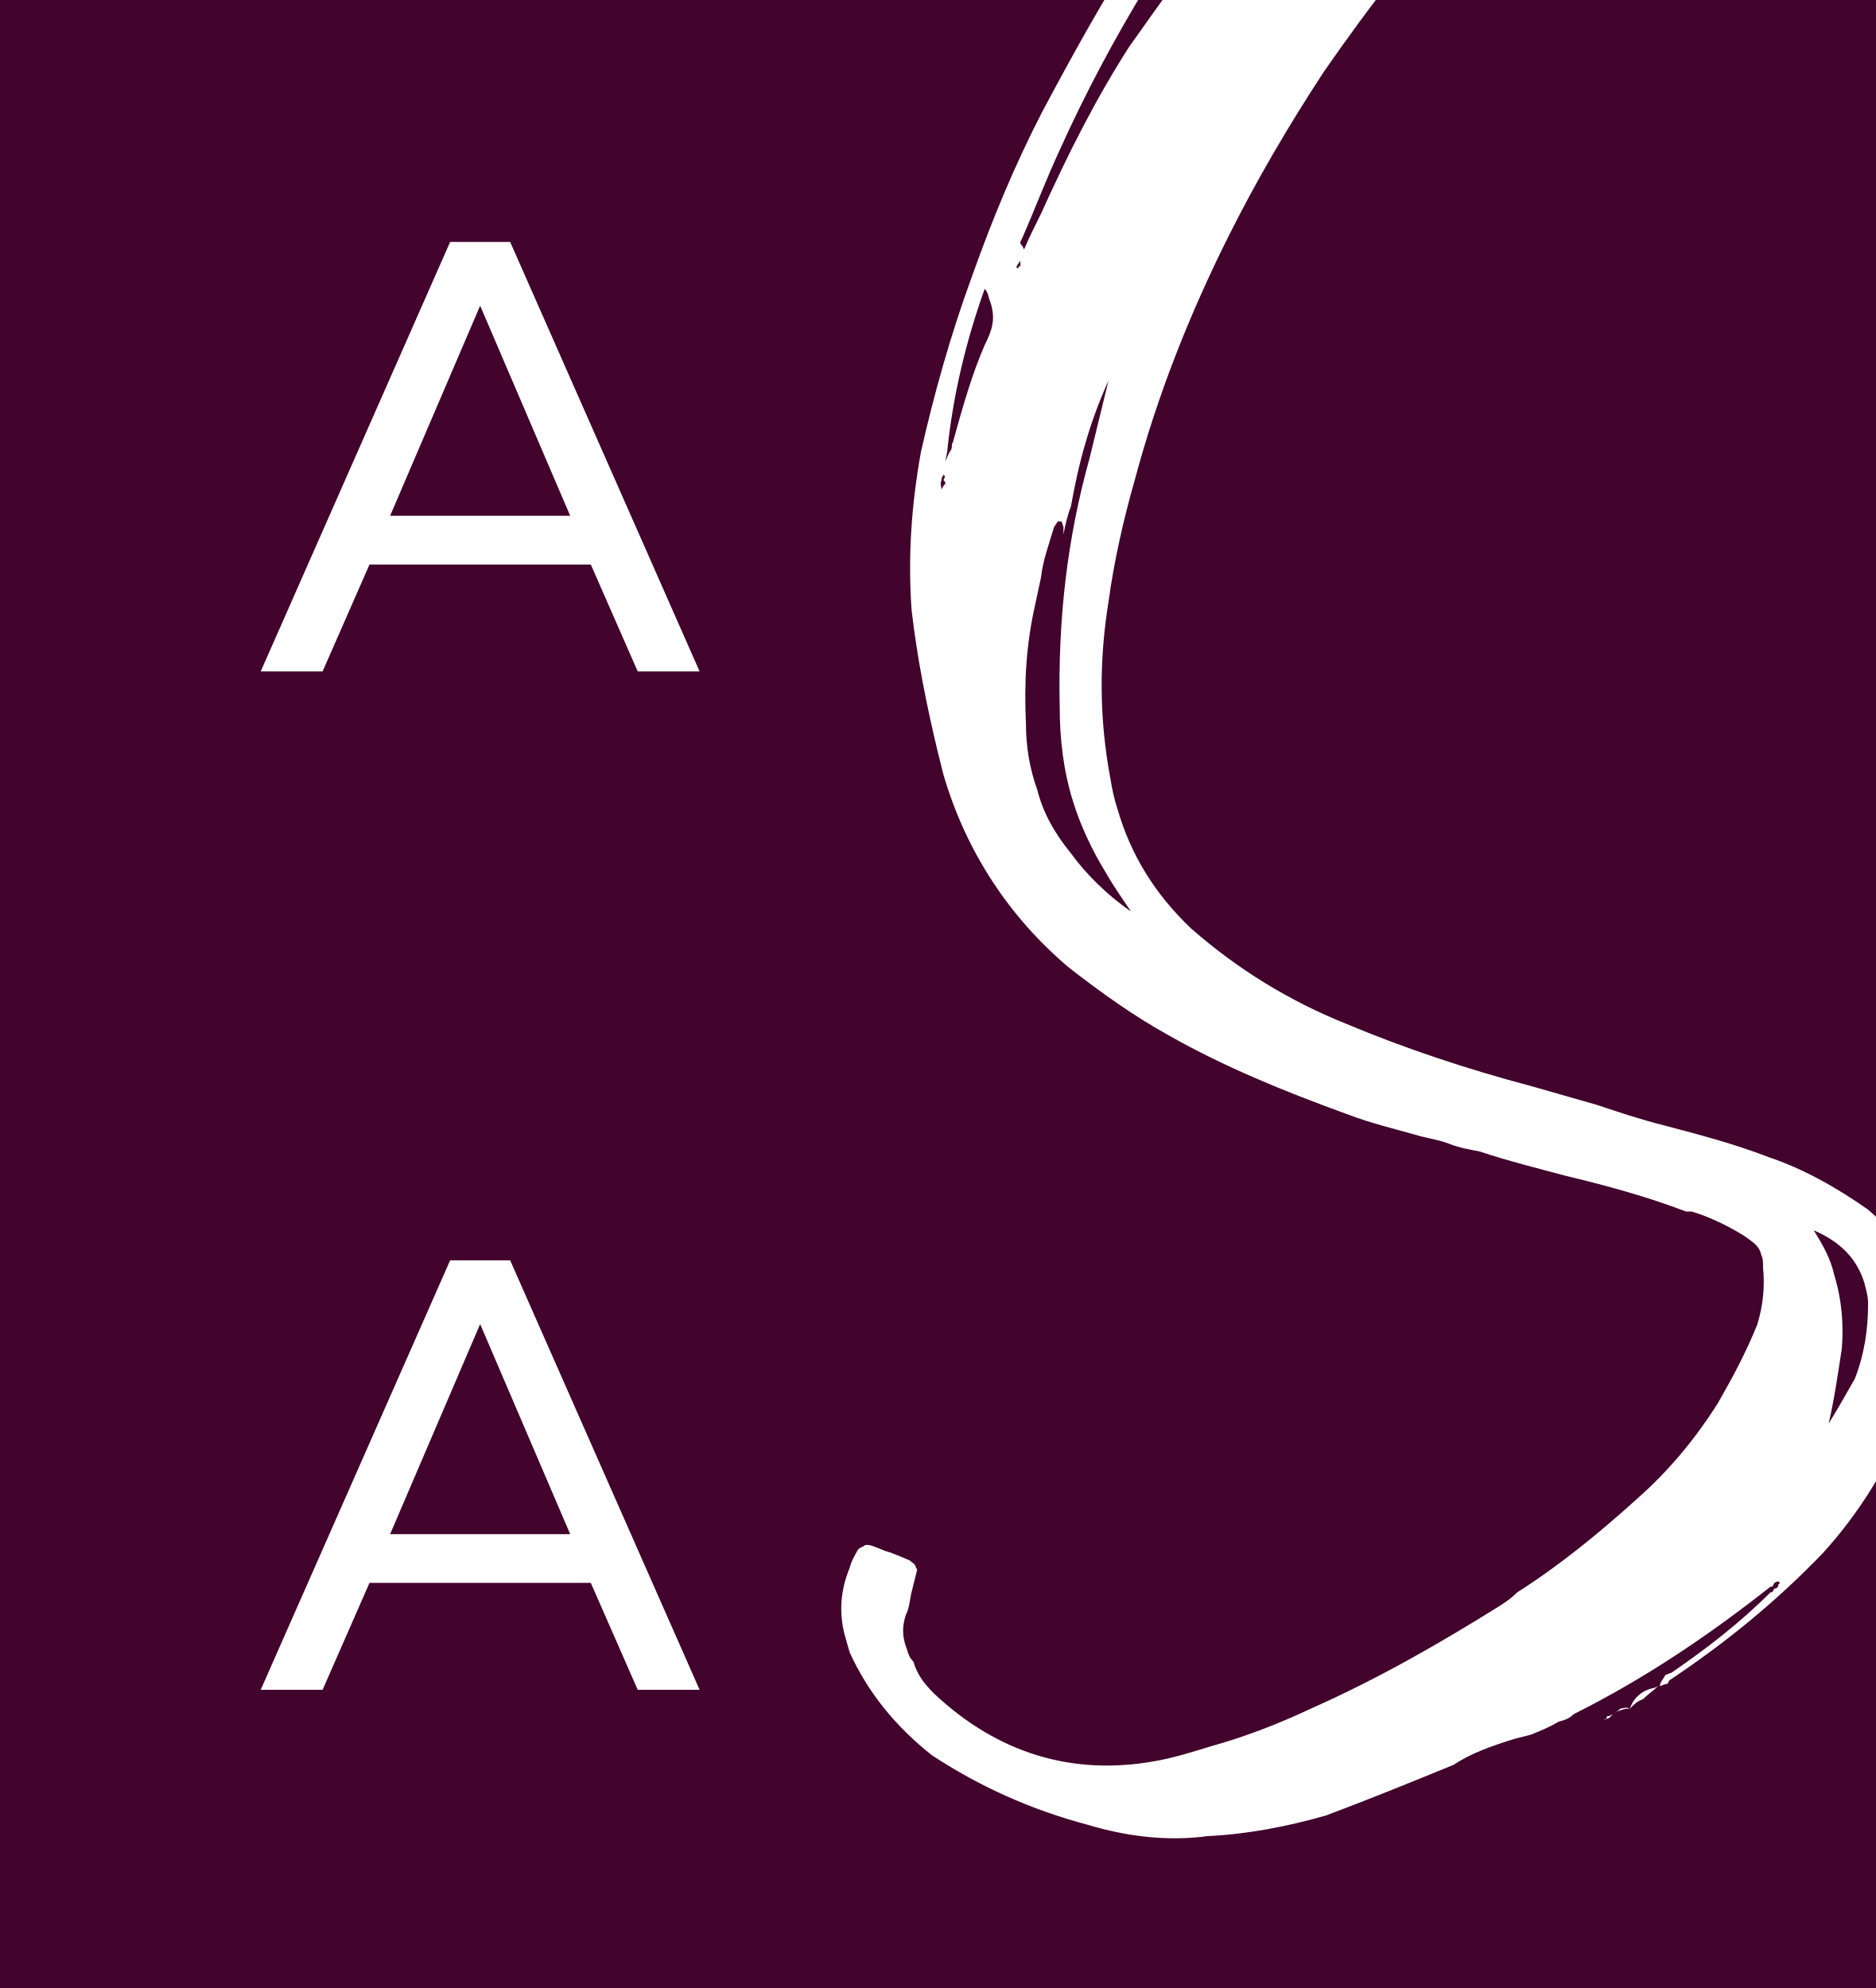
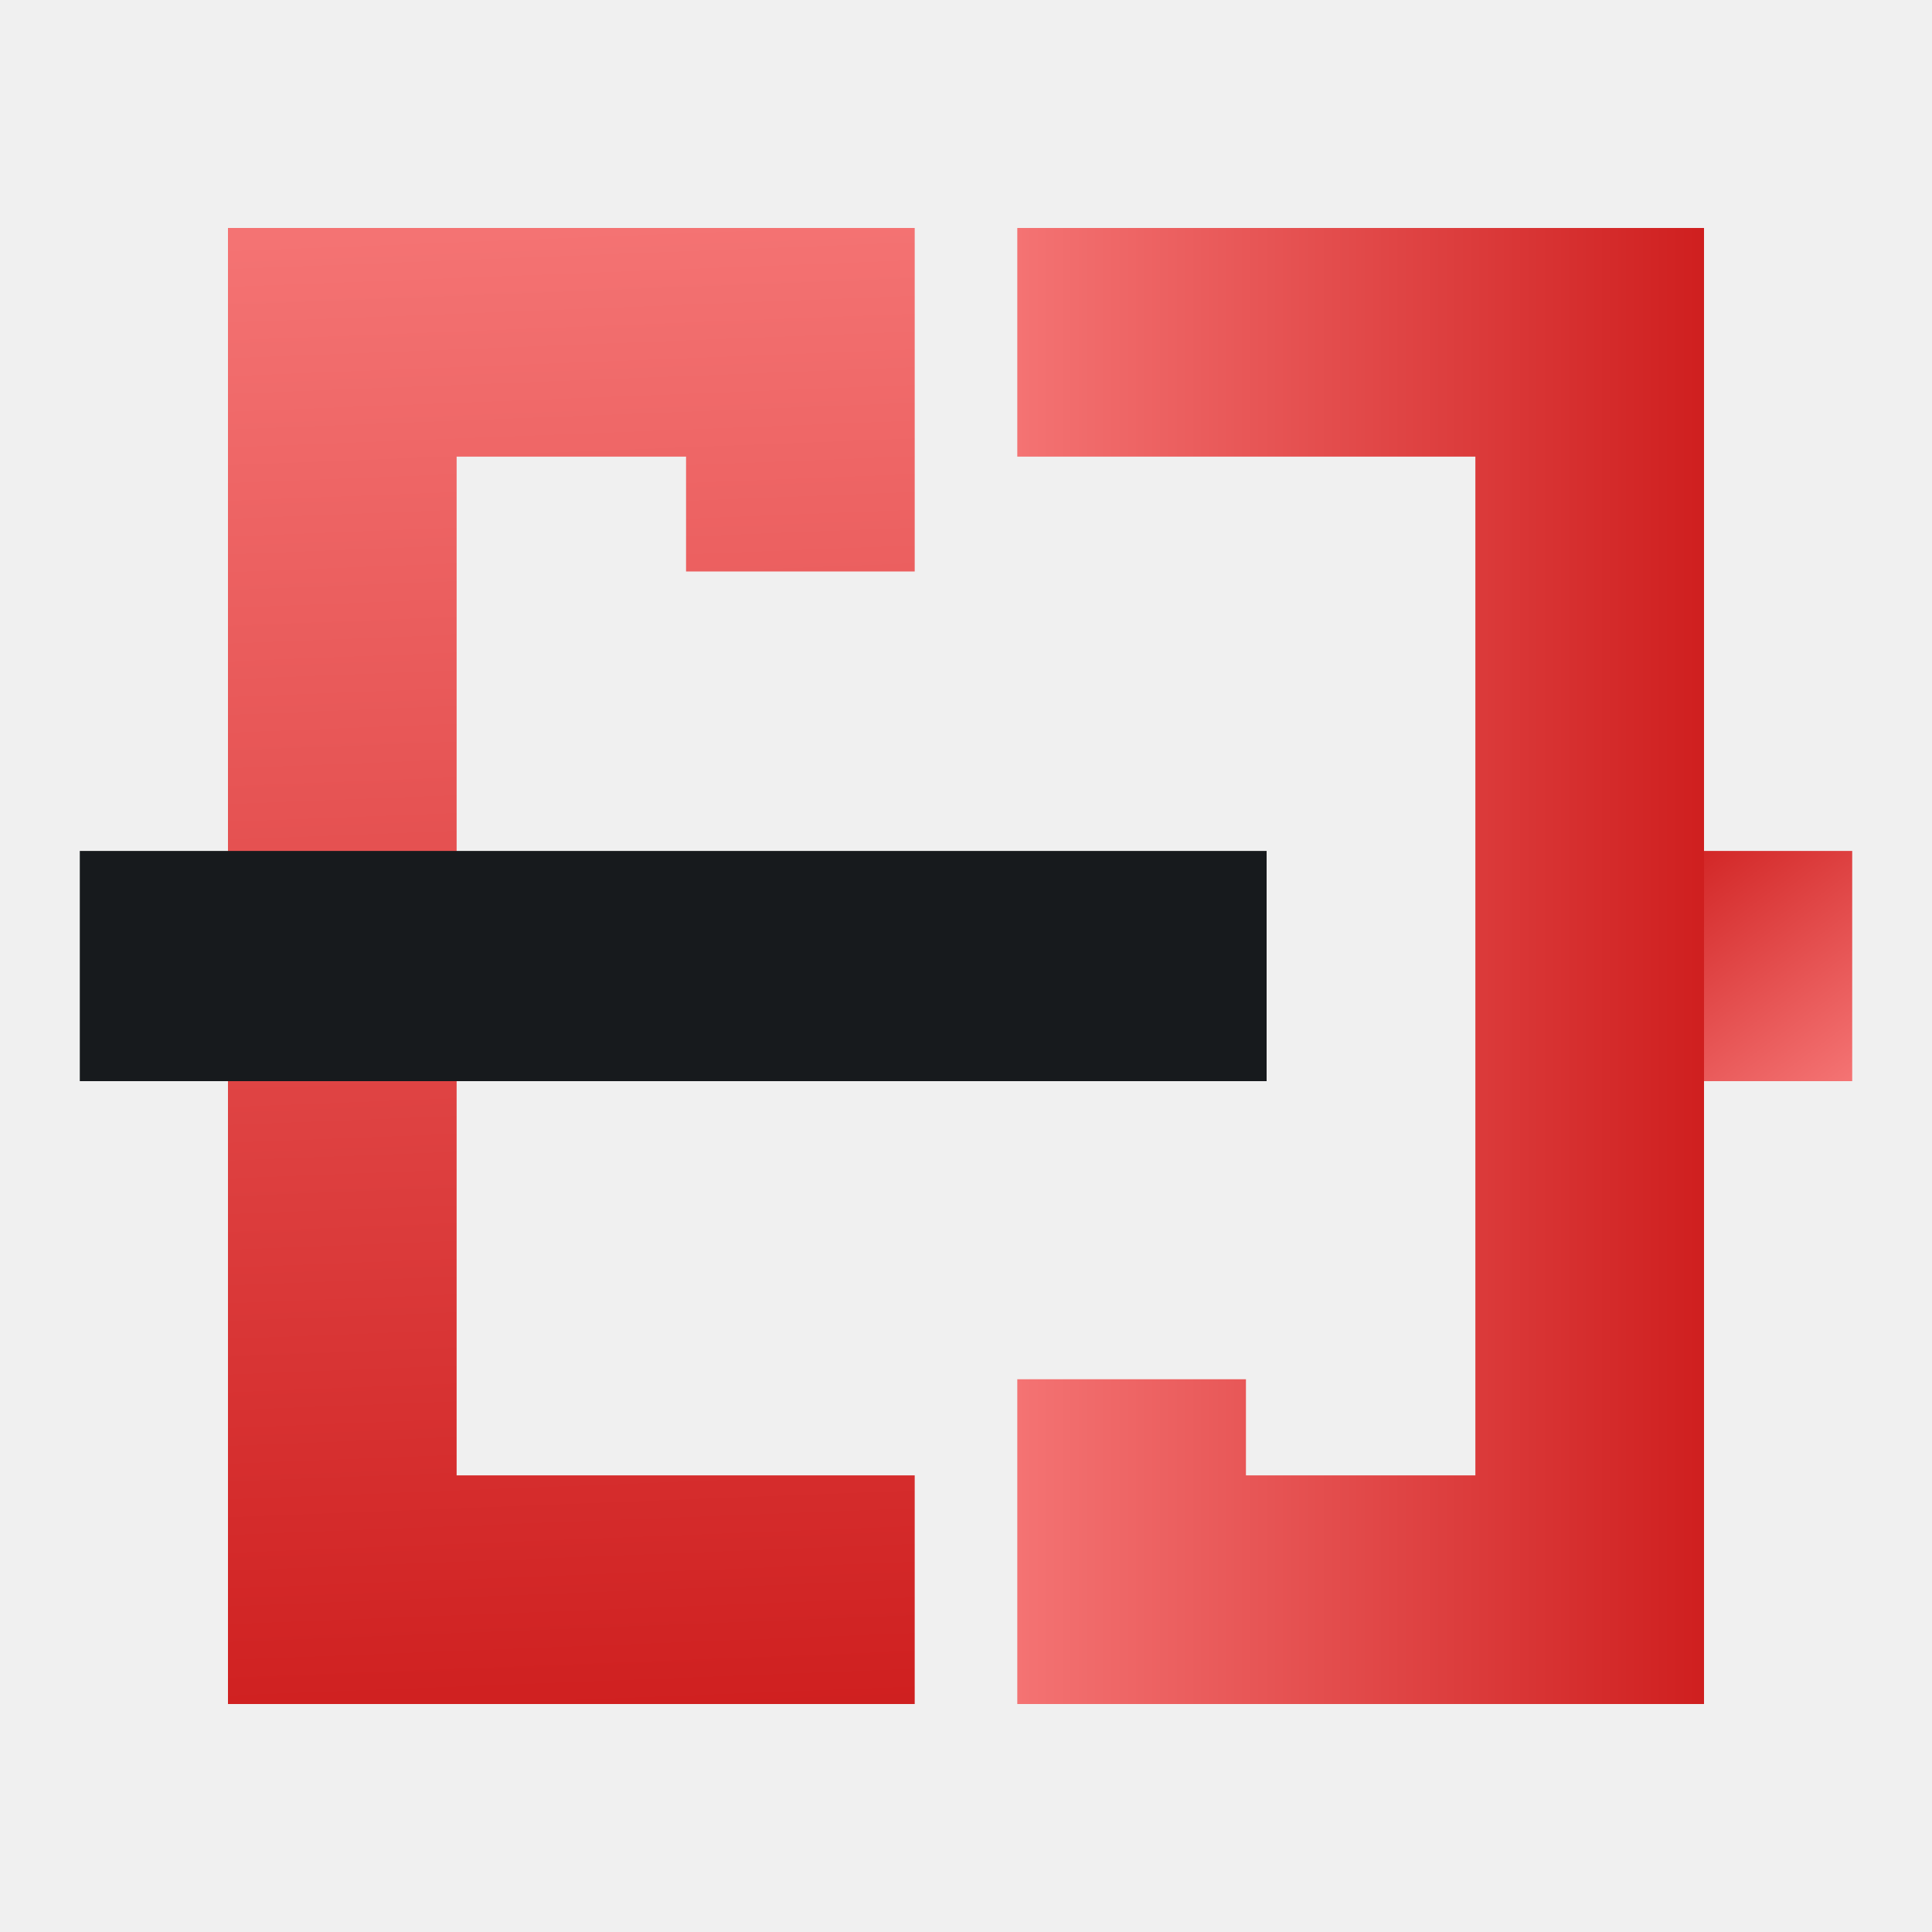
- <svg xmlns="http://www.w3.org/2000/svg" version="1.1" id="Layer_1" x="0px" y="0px" viewBox="0 0 100 106" style="enable-background:new 0 0 100 106;" xml:space="preserve">
+ <svg xmlns="http://www.w3.org/2000/svg" version="1.1" x="0px" y="0px" viewBox="0 0 200 200" style="enable-background:new 0 0 200 200;" xml:space="preserve">
  <style type="text/css">
- 	.st0{fill:#42032C;stroke:#000000;stroke-miterlimit:10;}
- 	.st1{enable-background:new    ;}
- 	.st2{fill:#FFFFFF;}
+ 	.st0{fill:url(#SVGID_1_);}
+ 	.st1{fill:url(#SVGID_2_);}
+ 	.st2{fill:url(#SVGID_3_);}
+ 	.st3{fill:#171A1D;}
+ 	.st4{fill:url(#SVGID_4_);}
+ 	.st5{fill:url(#SVGID_5_);}
+ 	.st6{fill:url(#SVGID_6_);}
+ 	.st7{fill:url(#SVGID_7_);}
+ 	.st8{fill:url(#SVGID_8_);}
+ 	.st9{fill:url(#SVGID_9_);}
</style>
-   <rect x="-1088" y="-250.5" class="st0" width="282" height="303" />
-   <text transform="matrix(0.973 0 0 1 -1051.031 -148.5039)" class="st2" style="font-family:'Montserrat-Medium'; font-size:93.531px;">A</text>
-   <text transform="matrix(0.9406 -0.2814 0.2866 0.9581 -961.3696 6.459)" class="st2" style="font-family:'Blacklife'; font-size:347.13px;">S</text>
-   <text transform="matrix(0.973 0 0 1 -1051.031 6.4961)" class="st2" style="font-family:'Montserrat-Medium'; font-size:93.531px;">A</text>
-   <rect x="-2" y="-2.5" class="st0" width="104" height="112" />
-   <g class="st1">
-     <path class="st2" d="M31.5,30.1H19.7l-2.5,5.7h-3.3L24,12.9h3.2l10.1,22.9H34L31.5,30.1z M30.4,27.5l-4.8-11.2l-4.8,11.2H30.4z" />
-   </g>
-   <path class="st2" d="M88.8,89.3c0.1,0,0.2-0.1,0.3-0.1c1.9-1.3,3.7-2.7,5.3-4.3c0.1,0,0.1,0,0.2-0.2c0.1,0,0.1,0,0.2-0.1  c0-0.1,0-0.1,0.1-0.2c-0.1-0.1-0.1-0.1-0.3,0l-0.1,0.2l-0.1,0c-3.3,2.6-6.7,4.9-10.5,6.8c-0.2,0.2-0.4,0.3-0.8,0.4  c-0.5,0.3-1,0.5-1.5,0.7l-0.8,0.2c-1.3,0.4-2.4,0.8-3.3,1.4c-2.2,0.9-4.4,1.8-6.8,2.7c-2.1,0.6-4.2,1-6.3,1.1  c-2.2,0.3-4.4,0-6.4-0.6c-3-0.8-5.7-2-8.3-3.7c-1.9-1.5-3.4-3.3-4.4-5.5l-0.2-0.7c-0.4-1.3-0.3-2.6,0.2-3.8c0.1-0.4,0.3-0.7,0.4-0.9  c0.1-0.2,0.3-0.2,0.4-0.3c0.2-0.1,0.6,0.1,1.1,0.3c0.4,0.1,0.8,0.3,1.3,0.5c0.1,0.1,0.3,0.2,0.3,0.3l0.1,0.2  c-0.1,0.4-0.2,0.8-0.3,1.2s-0.1,0.8-0.3,1.2c-0.2,0.6-0.2,1.1,0,1.7c0.1,0.2,0.1,0.5,0.4,0.8c0.2,0.7,0.6,1.2,1.1,1.7  c3.4,3.2,7.4,4.4,11.8,3.6c1.1-0.2,2-0.5,3-0.8c1.8-0.5,3.6-1.2,5.3-2c3.6-1.6,6.9-3.5,10.1-5.5c0.3-0.2,0.6-0.4,0.9-0.7  c2.2-1.4,4.3-3.1,6.4-5c1.7-1.5,3.1-3.2,4.3-5.1c0.8-1.4,1.5-2.7,2.1-4.2c0.3-1,0.4-2,0.3-3c0-0.3,0-0.5-0.1-0.7  c-0.1-0.5-0.5-0.7-0.9-1c-0.8-0.5-1.8-1-2.8-1.3c-0.1,0-0.1,0-0.3,0c-2.1-0.8-4.3-1.4-6.4-1.9c-1.5-0.4-3.1-0.8-4.6-1.3  c-0.5-0.1-1.1-0.2-1.6-0.4s-1.1-0.3-1.5-0.4c-1.4-0.4-2.7-0.7-4-1.2c-3.3-1.2-6.5-2.5-9.5-4.2c-1.8-1-3.5-2.2-5.3-3.6  c-3.2-2.7-5.5-6.2-6.7-10.3L50,40.1c-0.6-2.5-1.1-5-1.4-7.6c-0.2-2.9,0-5.6,0.5-8.4c0.7-3.1,1.6-6.3,2.7-9.3c1.1-3.1,2.3-6,3.8-8.9  c1.6-3,3.2-5.9,5-8.7c2.5-3.8,5.1-7.4,8.1-10.8l0.1-0.2c0.7-0.9,1.6-1.6,2.5-2.5c0.9-0.9,1.7-1.5,2.3-2c-2.4,2.4-4.6,4.8-6.7,7.3  l0.2-0.1c0.1,0,0.1,0,0.2-0.2c0.1,0,0.1,0,0.2-0.1c0-0.1,0-0.1,0.1-0.2l1.3-1.4c1.1-1.2,2.3-2.3,3.6-3.4c1.6-1.2,3.3-2.4,5.1-3.3  c-0.4,0.4-0.8,0.7-1.2,1c-3.2,2.3-6,5.1-8.4,8.2c-2.6,3.1-4.9,6.3-6.9,9.8c-1.7,2.8-3.2,5.6-4.6,8.7c-0.7,1.5-1.3,3.1-2,4.7  c-0.1,0.2-0.1,0.2-0.1,0.2c0,0.1,0,0.1,0.1,0.2l0.1,0.2c0.3-0.7,0.6-1.3,0.9-1.9c1.4-3.1,2.9-6.1,4.7-8.9c1.7-2.4,3.4-4.8,5.2-7.1  c1.2-1.5,2.3-2.8,3.5-4.1c0.7-0.7,1.2-1.4,1.8-2c2.1-2,4.4-4,6.7-5.8c2-1.5,4.1-2.9,6.2-4c2.2-1.3,4.7-2.3,7.1-3  c1.1-0.3,2.3-0.6,3.5-0.8c1,0,2-0.1,2.9,0c0.4,0.1,0.9,0.2,1.4,0.2c0.4,0,0.8,0,1.1,0c0.8,0,1.4,0.1,1.9,0.2c0.6,0.2,1.3,0.5,2,0.9  c0.1-0.2,0.2-0.2,0.3-0.3c0.1,0,0.1,0,0.2-0.2c0-0.1,0-0.1,0-0.3c0.6-1.7,1.3-3.3,2.1-4.7c0.4-0.8,0.9-1.3,1.5-1.7  c0.1-0.2,0.3-0.2,0.4-0.3c0.3-0.1,0.6-0.1,1,0.1c0.6,0.2,1,0.6,1.5,0.9c0.1,0.1,0.3,0.3,0.5,0.4c0.2,0.1,0.2,0.1,0.2,0.2  c0,0.1,0,0.1,0,0.3l0.1,0.2c0.1,1.5-0.2,3-0.9,4.5c-0.1,0.2-0.2,0.5-0.3,0.7c-0.2,0.5-0.4,0.8-0.5,1.2c-0.1,0.4-0.3,0.7-0.5,1.2  c0-0.1,0-0.1,0-0.3l0-0.1c0.1-0.2,0.1-0.4,0.1-0.5l0-0.1c-0.1-0.1-0.3,0-0.4-0.1c-0.1-0.1-0.1-0.1-0.2-0.2c0,0,0,0,0-0.1l-0.1-0.3  c0-0.1,0-0.1-0.2-0.2c-0.1,0.2-0.2,0.3-0.2,0.5l-0.2,0.3c-1.8,4.5-3,9-4,13.8c-0.5,2.4-0.8,4.8-0.8,7.2c0,1.4,0.2,2.6,0.5,3.8  l0.2,0.6c0.1-0.1,0.2-0.3,0.2-0.5c0-0.1-0.1-0.2-0.1-0.3c0.1-0.2,0.1-0.2,0-0.3c-0.3-2.3-0.1-4.5,0.3-6.8c1-4.7,2.2-9.3,3.7-13.8  c0.1-0.2,0-0.3,0.1-0.4c0.1-0.4,0.3-0.7,0.6-1.1l0.1,0.3c0.1,0.4,0.1,0.6,0,0.9c-1,3.2-1.9,6.5-2.8,9.8c-0.8,2.8-1.3,5.6-1.5,8.4  c-0.1,1.3-0.1,2.6,0,3.8c0,0.1,0,0.1,0.1,0.2c0,0.1,0,0.1,0.2,0.2L105,4c0.3-0.1,0.7-0.3,0.8-0.6c0.1-0.2,0.3-0.3,0.4-0.4  s0.3,0,0.4,0.1l0.3,0.2c0,0.1,0,0.1,0.2,0.2c0.4,0.1,0.7,0.3,0.7,0.4c0,0.1-0.1,0.4-0.4,0.6c-0.4,0.5-0.9,0.8-1.5,0.9l-0.3,0.1  c-0.3,0.1-0.4,0.3-0.4,0.4c0,0.1,0,0.1,0.2,0.2c0.3,0.7,0.8,0.9,1.2,0.8c0.2-0.1,0.5-0.1,0.7-0.3c0.3-0.1,0.7-0.3,0.7-0.5  c0,0.3-0.2,0.6-0.4,0.8c-0.2,0.2-0.4,0.4-0.6,0.4c-0.1,0-0.3,0.1-0.5,0c-0.6-0.1-1.2-0.4-1.7-1c-0.1-0.3-0.3-0.5-0.7-0.6  c-0.5,0-0.9,0-1.2-0.3c-0.3-0.2-0.5-0.5-0.7-0.8c-0.7-0.9-1.1-2.1-1.4-3.1c-0.2-0.8-0.5-1.5-0.5-2.2c-0.5-4.6-0.2-9,0.9-13.3  c0.3-1.1,0.5-2.1,0.8-3c0.2-0.6,0.3-1.1,0.4-1.5c0.2-0.3,0.2-0.6,0.2-0.7c0-0.1-0.3-0.2-0.6-0.1c-1.6,0-3.3,0.2-4.8,0.7l-0.9,0.3  c-3.9,1.5-7.5,3.6-10.8,6.1c-2.4,1.6-4.7,3.6-6.7,5.7c-3,3.2-5.7,6.7-8.2,10.3c-1.9,2.9-3.6,5.8-5.1,8.8c-2.1,4.2-3.8,8.5-5,13  c-0.6,2.1-1.1,4.3-1.4,6.5c-0.5,3.1-0.5,6.2,0.1,9.4c0.1,0.6,0.2,1.1,0.4,1.7c0.7,2.4,2,4.5,3.9,6.3c2.5,2.2,5.3,3.9,8.3,5.1  c3.1,1.3,6.4,2.4,9.8,3.3l3.5,1c1.2,0.4,2.4,0.8,3.6,1.1c1.9,0.5,3.8,1,5.6,1.7c1.8,0.6,3.6,1.6,5.3,2.8c1.3,1.1,2.2,2.4,2.7,3.9  c0.2,0.8,0.4,1.8,0.3,2.7c0,1.5-0.3,3-0.9,4.5c-1.1,2.7-2.6,5.1-4.5,7.2c-2.5,2.6-5.2,4.8-8.2,6.8c-0.1,0.2-0.1,0.2-0.2,0.2  c-0.1,0-0.2,0.1-0.3,0.1C88.5,89.7,88.7,89.5,88.8,89.3z M50.2,25.6c-0.1,0.2,0,0.4,0,0.5c0.1-0.2,0.1-0.2,0.2-0.3  c0-0.1,0-0.1-0.1-0.2c0.1-0.2,0.1-0.2,0-0.3C50.3,25.4,50.2,25.4,50.2,25.6z M50.5,24.1l-0.1,0.5c0.1-0.2,0.2-0.5,0.3-0.6  c0.1-0.2,0-0.3,0.1-0.4c0.5-1.8,1-3.6,1.7-5.2c0.4-0.8,0.6-1.4,0.3-2.3c-0.1-0.2-0.1-0.5-0.3-0.7C51.5,18.2,50.8,21.1,50.5,24.1z   M54.4,13.9l-0.2,0.3c0,0.1,0,0.1,0.1,0.1l0-0.1l0.1,0L54.4,13.9z M56.4,27.8l-0.2,0.3c-0.3,1-0.6,1.8-0.7,2.7l-0.3,1.4  c-0.5,2.2-0.6,4.2-0.5,6.4c0,1.2,0.2,2.4,0.6,3.5c0.3,1.2,0.9,2.3,1.8,3.4c0.8,1.1,1.9,2.2,3.2,3.1c-0.4-0.6-0.9-1.3-1.3-2  c-0.8-1.3-1.4-2.6-1.8-3.9c-0.5-1.6-0.7-3.3-0.7-5c-0.1-4.7,0.4-9,1.6-13.3l1-4.1c-1,2.2-1.6,4.4-2,6.7c-0.2,0.5-0.3,1-0.4,1.5  l0-0.1c0-0.1,0-0.1,0-0.3l-0.1-0.3L56.4,27.8z M85.8,91.6l-0.3,0.1c0.1,0,0.1,0,0.2-0.2c0,0,0,0,0.1,0l0.2-0.1  C85.9,91.5,85.9,91.5,85.8,91.6z M86.4,91.2c-0.1,0-0.3,0.1-0.4,0.3c0.1-0.2,0.3-0.3,0.4-0.4c0.1,0,0.3-0.1,0.5,0  C86.8,91.1,86.6,91.1,86.4,91.2z M87.6,90.6c-0.3,0.1-0.5,0.3-0.7,0.5c0.2-0.6,0.7-1,1.3-1.1l0.2-0.1C88.1,90.2,87.9,90.3,87.6,90.6  z M92-22.7c0.4,0,0.6-0.1,1-0.2c0.1,0,0.3-0.1,0.5-0.3c-0.6,0.1-1.1,0.2-1.4,0.3l-0.5,0.1C91.7-22.8,91.9-22.8,92-22.7z M97.8,68  c0.4,1.3,0.5,2.6,0.4,3.9c-0.2,1.3-0.4,2.7-0.7,4c0.5-0.8,1-1.7,1.4-2.4c0.5-1.3,0.7-2.6,0.7-4c0-0.4-0.1-0.7-0.2-1.1  c-0.4-1.3-1.3-2.2-2.7-2.8C97.2,66.4,97.6,67.1,97.8,68z" />
-   <g class="st1">
-     <path class="st2" d="M31.5,84.4H19.7l-2.5,5.7h-3.3L24,67.2h3.2l10.1,22.9H34L31.5,84.4z M30.4,81.8l-4.8-11.2l-4.8,11.2H30.4z" />
+   <g id="BACKGROUND">
+ </g>
+   <g id="OBJECT">
+     <g>
+       <g>
+         <linearGradient id="SVGID_1_" gradientUnits="userSpaceOnUse" x1="533.497" y1="512.281" x2="545.96" y2="529.135" gradientTransform="matrix(-1 0 0 -1 1010.62 1016.492)">
+           <stop offset="0" style="stop-color:#F47373" />
+           <stop offset="1" style="stop-color:#CF1F1F" />
+         </linearGradient>
+         <rect x="459.66" y="486.24" class="st0" width="20.33" height="16.19" />
+       </g>
+       <linearGradient id="SVGID_2_" gradientUnits="userSpaceOnUse" x1="421.238" y1="494.335" x2="469.557" y2="494.335">
+         <stop offset="0" style="stop-color:#F47373" />
+         <stop offset="1" style="stop-color:#CF1F1F" />
+       </linearGradient>
+       <polygon class="st1" points="421.24,442.41 421.24,458.5 453.47,458.5 453.47,530.17 437.33,530.17 437.33,523.41 421.24,523.41     421.24,546.26 469.56,546.26 469.56,442.41   " />
+       <linearGradient id="SVGID_3_" gradientUnits="userSpaceOnUse" x1="387.843" y1="442.555" x2="391.951" y2="547.776">
+         <stop offset="0" style="stop-color:#F47373" />
+         <stop offset="1" style="stop-color:#CF1F1F" />
+       </linearGradient>
+       <polygon class="st2" points="414.02,466.57 414.02,442.41 365.71,442.41 365.71,546.26 414.02,546.26 414.02,530.17     381.79,530.17 381.79,458.5 397.94,458.5 397.94,466.57   " />
+       <rect x="355.28" y="486.24" class="st3" width="83.51" height="16.19" />
+     </g>
+     <g>
+       <g>
+         <linearGradient id="SVGID_4_" gradientUnits="userSpaceOnUse" x1="1039.612" y1="963.677" x2="1043.997" y2="969.606" gradientTransform="matrix(-1 0 0 -1 1010.62 1016.492)">
+           <stop offset="0" style="stop-color:#F47373" />
+           <stop offset="1" style="stop-color:#CF1F1F" />
+         </linearGradient>
+         <rect x="-35.14" y="46.49" class="st4" width="7.15" height="5.7" />
+       </g>
+       <linearGradient id="SVGID_5_" gradientUnits="userSpaceOnUse" x1="-48.651" y1="49.341" x2="-31.654" y2="49.341">
+         <stop offset="0" style="stop-color:#F47373" />
+         <stop offset="1" style="stop-color:#CF1F1F" />
+       </linearGradient>
+       <polygon class="st5" points="-48.65,31.07 -48.65,36.73 -37.31,36.73 -37.31,61.95 -42.99,61.95 -42.99,59.57 -48.65,59.57     -48.65,67.61 -31.65,67.61 -31.65,31.07   " />
+       <linearGradient id="SVGID_6_" gradientUnits="userSpaceOnUse" x1="-60.399" y1="31.125" x2="-58.954" y2="68.141">
+         <stop offset="0" style="stop-color:#F47373" />
+         <stop offset="1" style="stop-color:#CF1F1F" />
+       </linearGradient>
+       <polygon class="st6" points="-51.19,39.57 -51.19,31.07 -68.19,31.07 -68.19,67.61 -51.19,67.61 -51.19,61.95 -62.53,61.95     -62.53,36.73 -56.85,36.73 -56.85,39.57   " />
+       <rect x="-71.86" y="46.49" class="st3" width="29.38" height="5.7" />
+     </g>
+     <g>
+       <g>
+         <linearGradient id="SVGID_7_" gradientUnits="userSpaceOnUse" x1="823.09" y1="901.962" x2="841.427" y2="926.759" gradientTransform="matrix(-1 0 0 -1 1010.62 1016.492)">
+           <stop offset="0" style="stop-color:#F47373" />
+           <stop offset="1" style="stop-color:#CF1F1F" />
+         </linearGradient>
+         <rect x="161.83" y="88.09" class="st7" width="29.91" height="23.83" />
+       </g>
+       <linearGradient id="SVGID_8_" gradientUnits="userSpaceOnUse" x1="105.307" y1="100" x2="176.398" y2="100">
+         <stop offset="0" style="stop-color:#F47373" />
+         <stop offset="1" style="stop-color:#CF1F1F" />
+       </linearGradient>
+       <polygon class="st8" points="105.31,23.6 105.31,47.27 152.73,47.27 152.73,152.73 128.98,152.73 128.98,142.78 105.31,142.78     105.31,176.4 176.4,176.4 176.4,23.6   " />
+       <linearGradient id="SVGID_9_" gradientUnits="userSpaceOnUse" x1="56.173" y1="23.817" x2="62.217" y2="178.627">
+         <stop offset="0" style="stop-color:#F47373" />
+         <stop offset="1" style="stop-color:#CF1F1F" />
+       </linearGradient>
+       <polygon class="st9" points="94.69,59.16 94.69,23.6 23.6,23.6 23.6,176.4 94.69,176.4 94.69,152.73 47.27,152.73 47.27,47.27     71.02,47.27 71.02,59.16   " />
+       <rect x="8.26" y="88.09" class="st3" width="122.86" height="23.83" />
+     </g>
+     <text transform="matrix(1 0 0 1 486.9844 551.6885)" style="font-family:'TrebuchetMS'; font-size:162.202px;">Asad</text>
  </g>
</svg>
